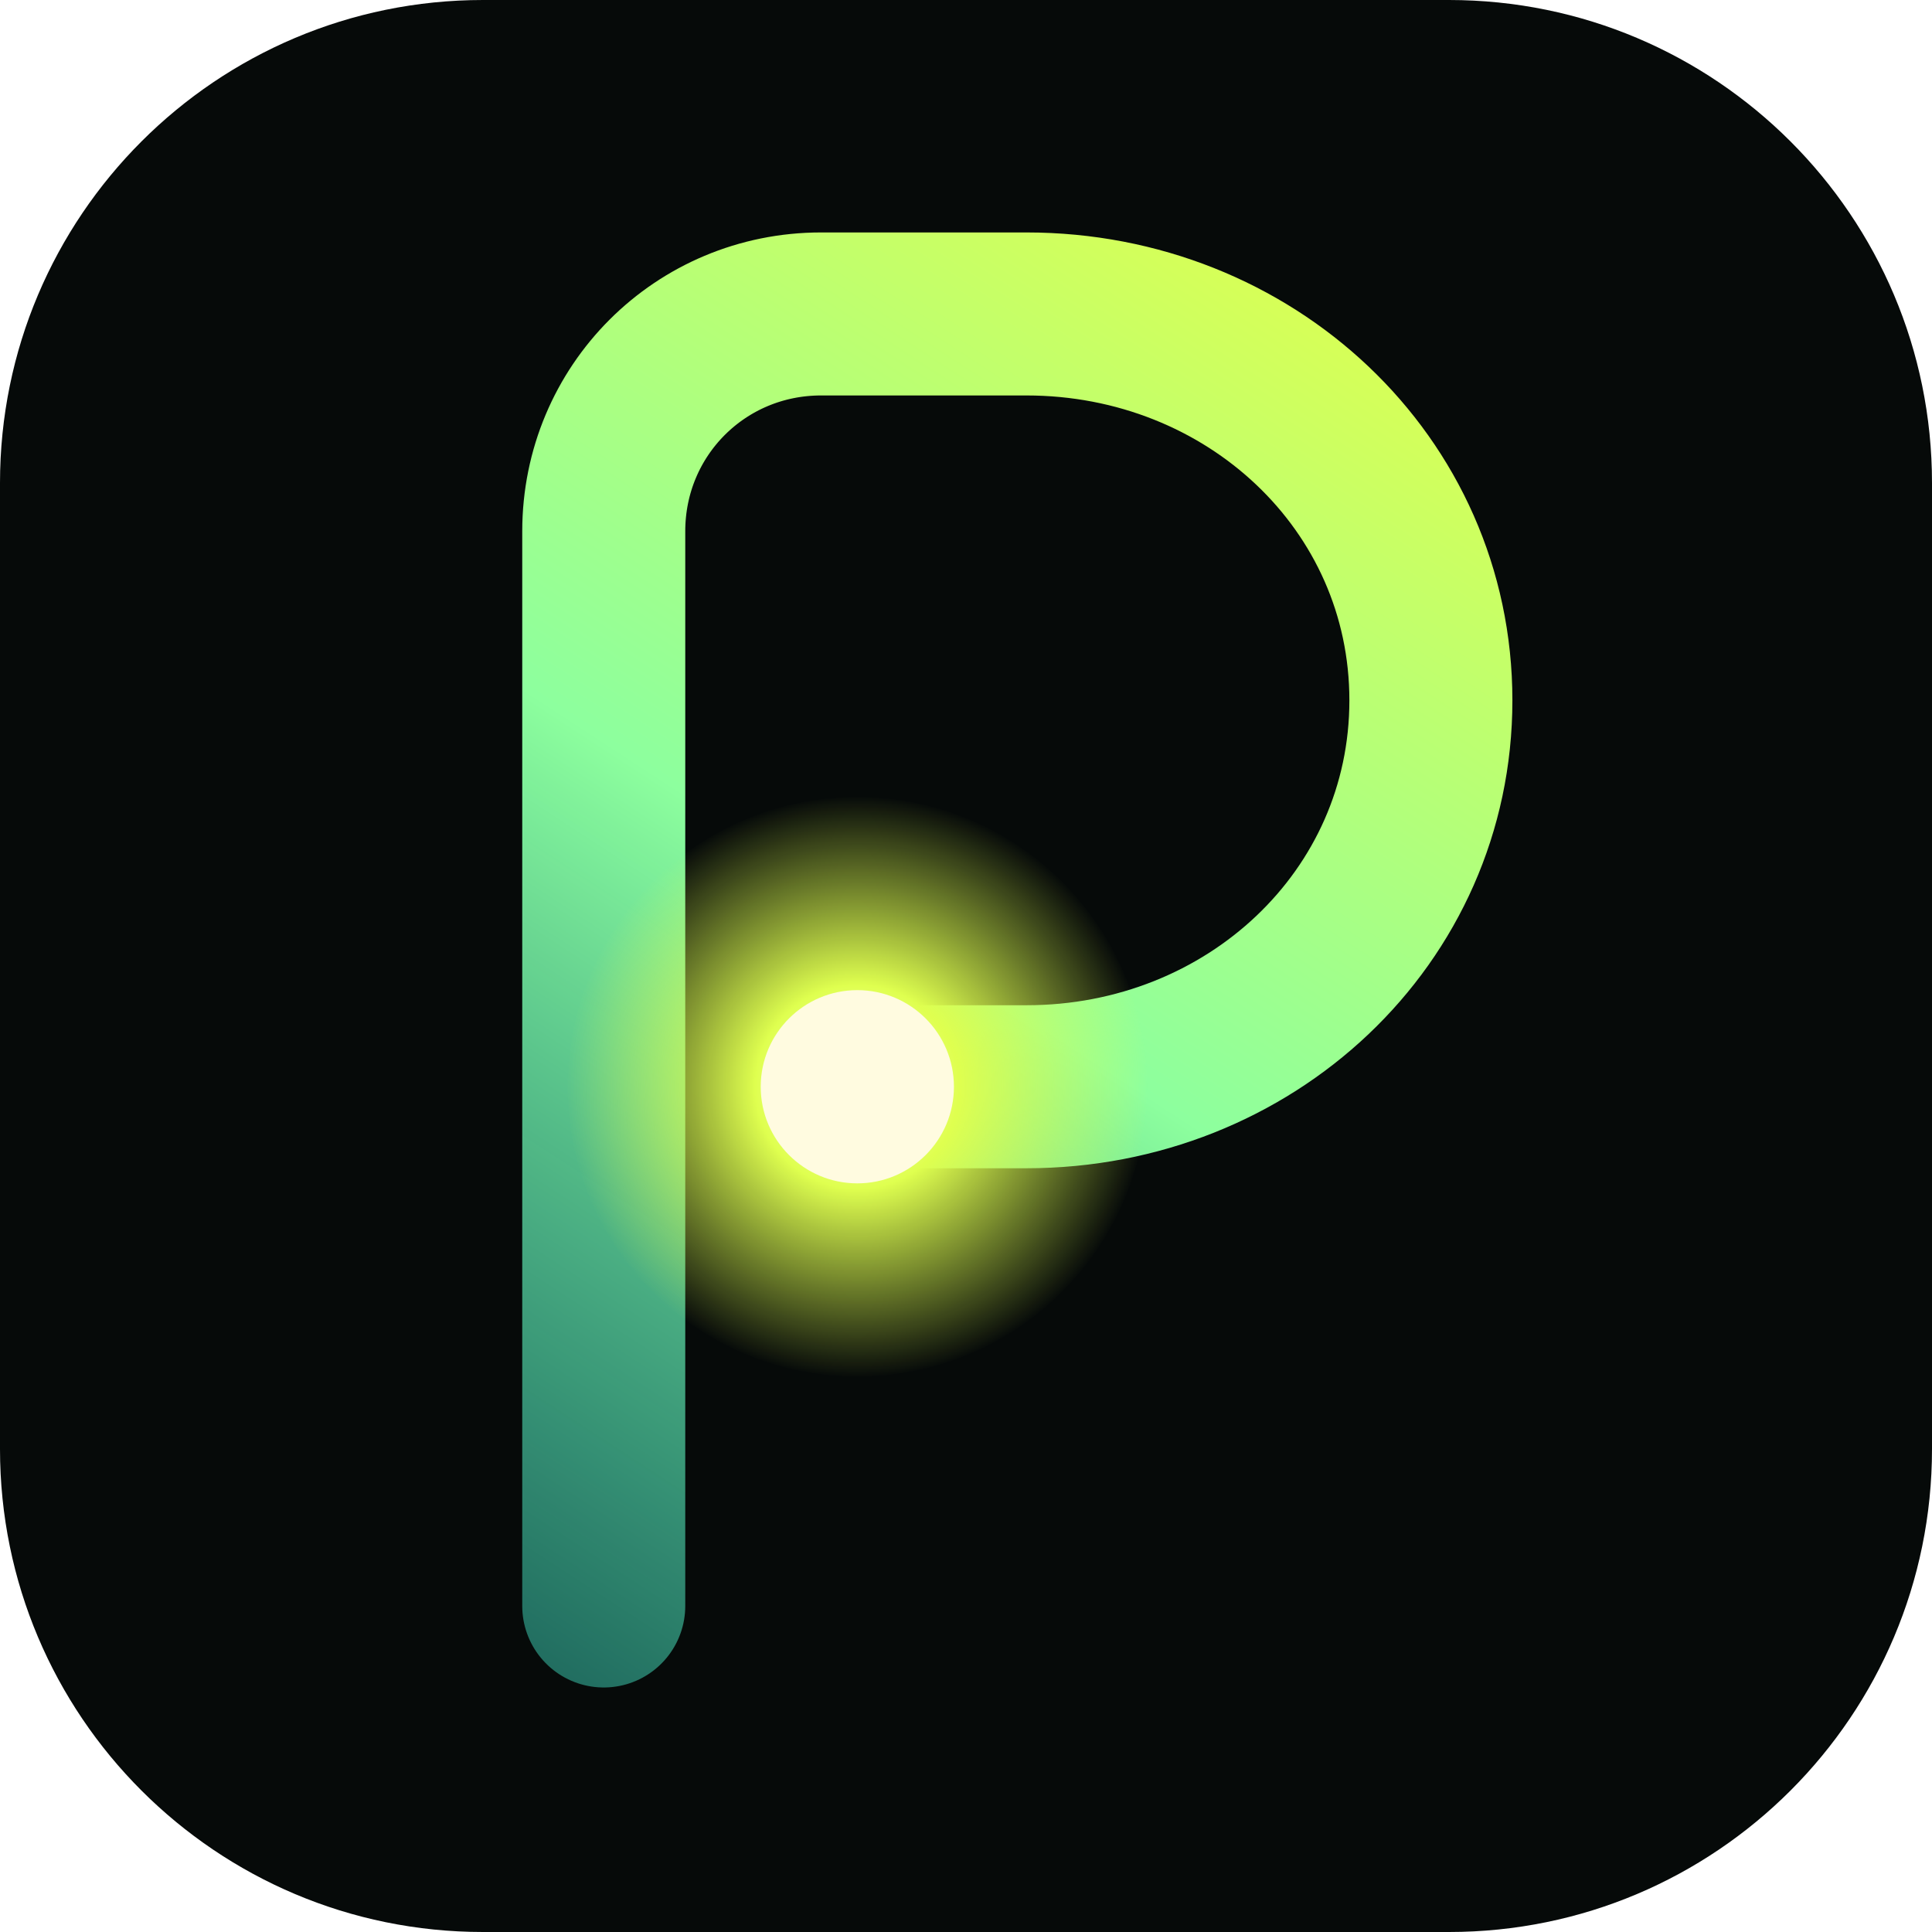
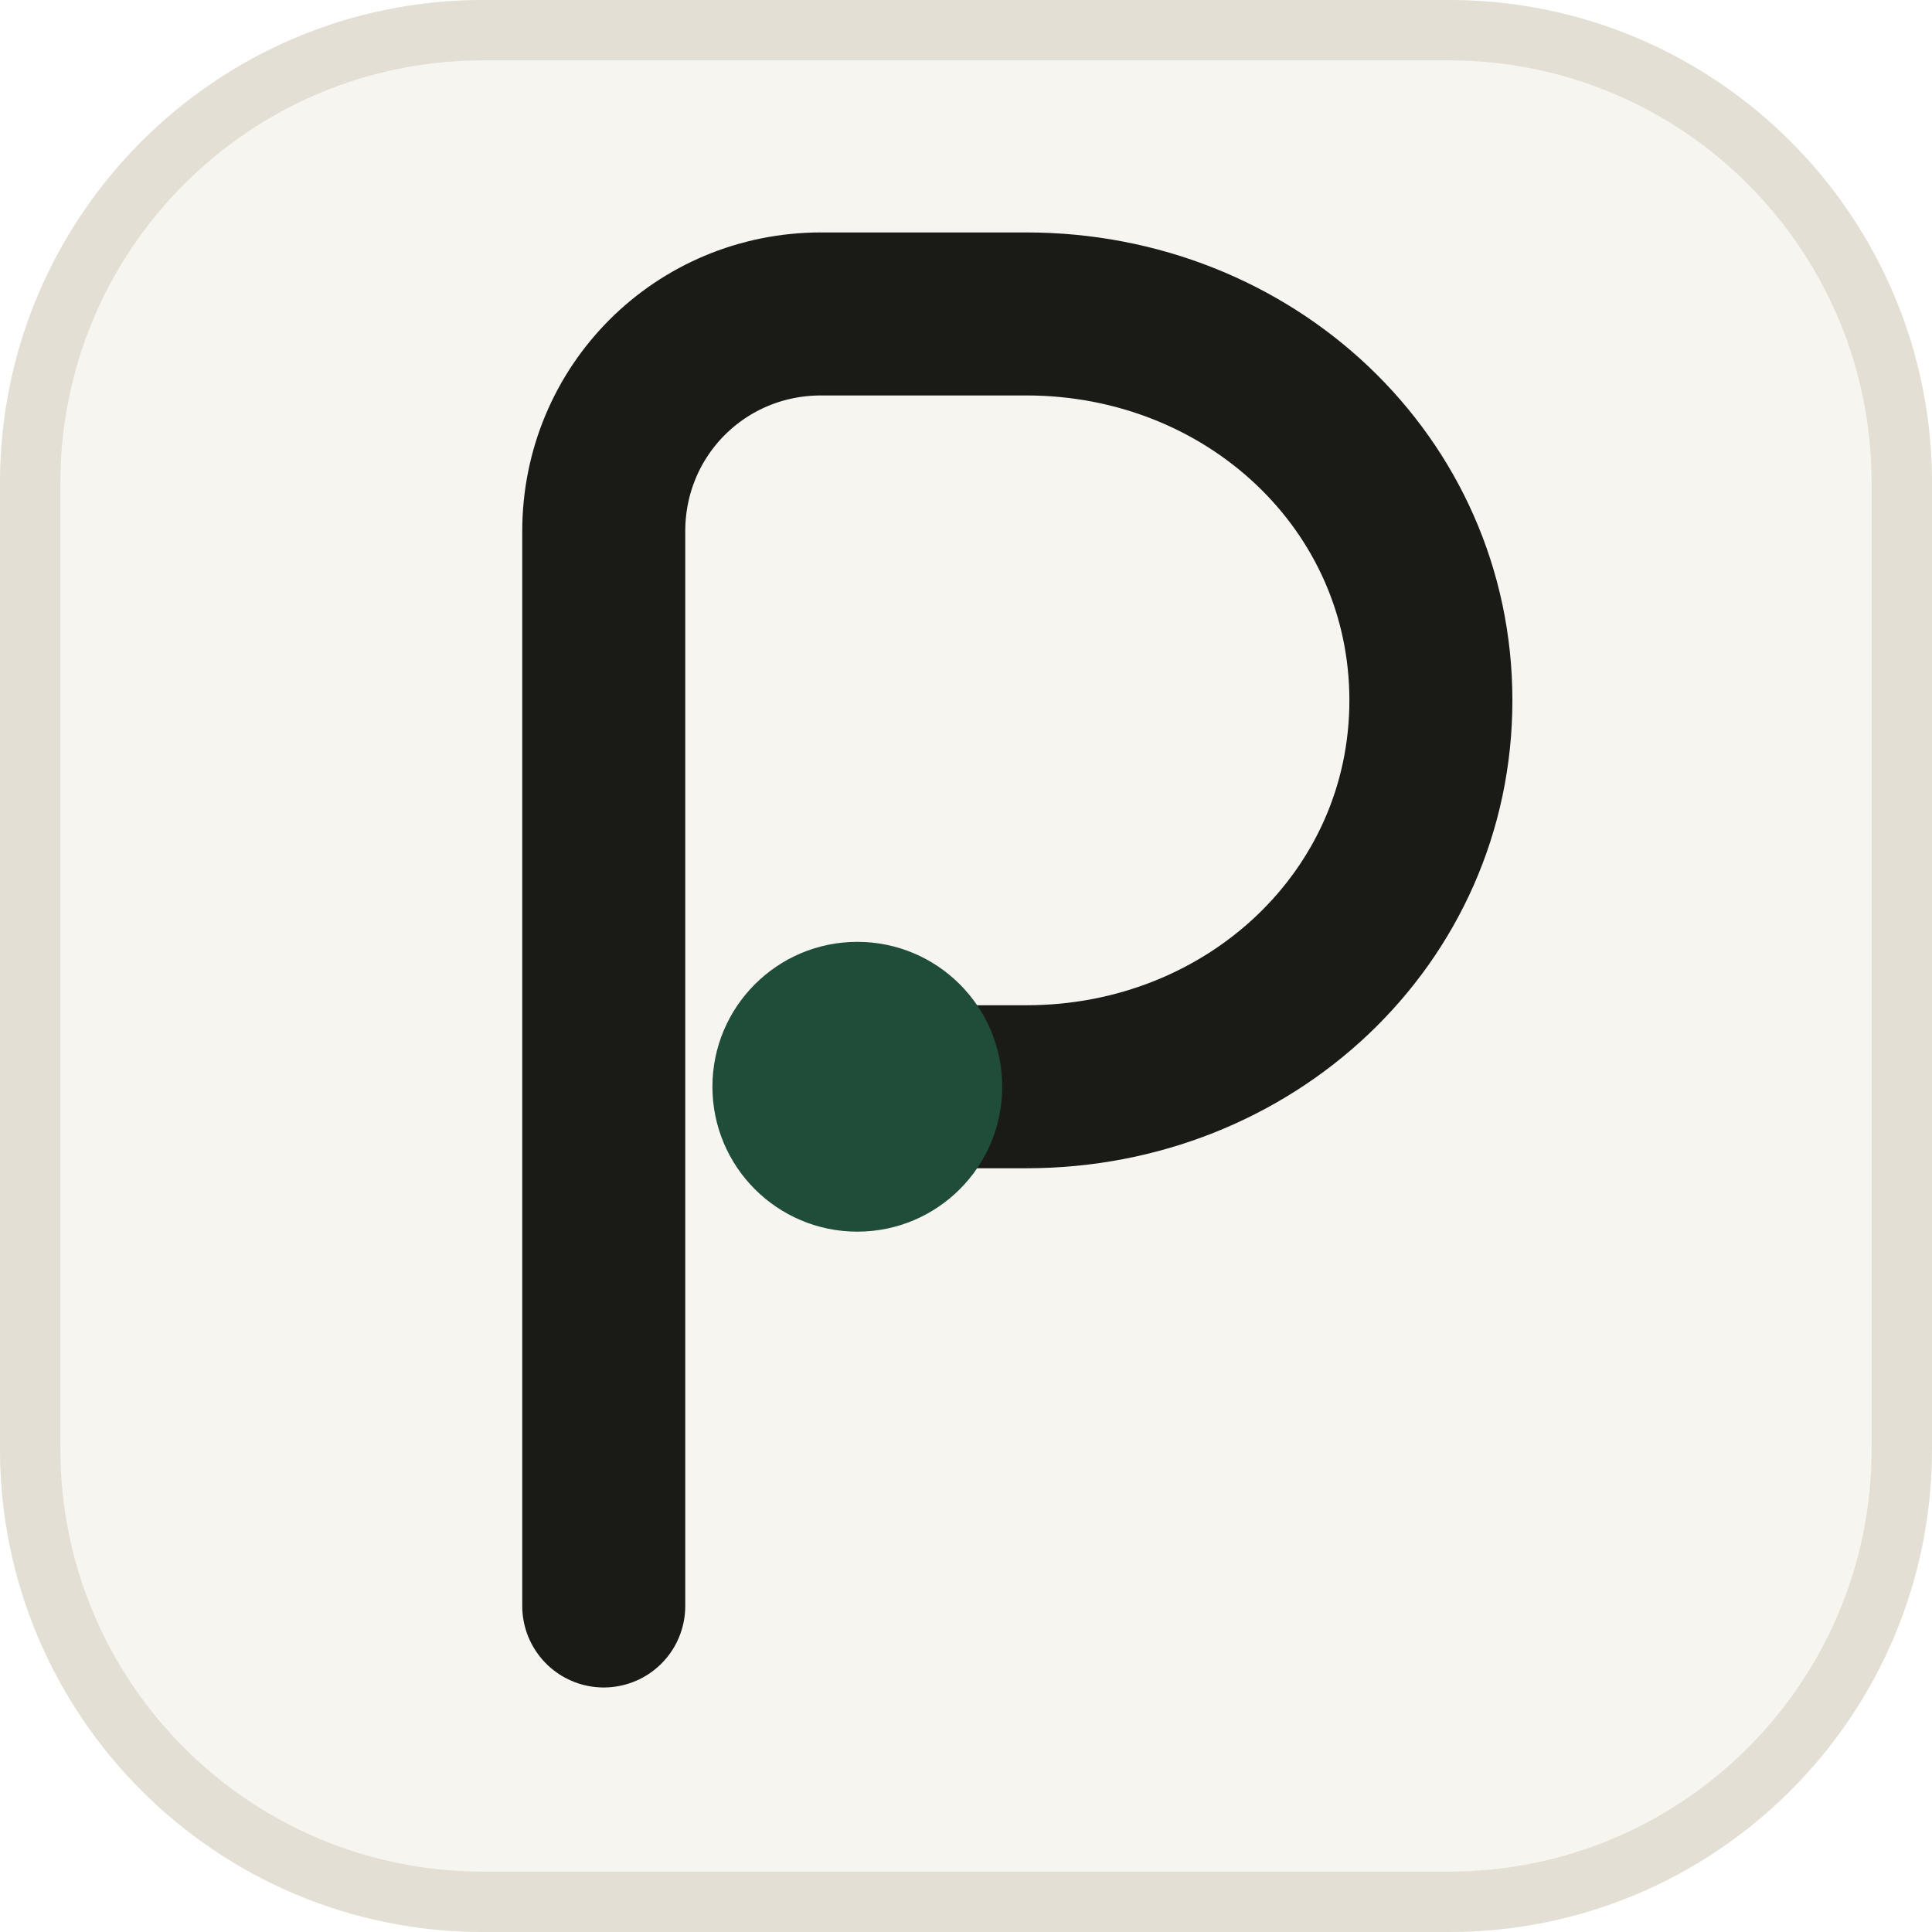
<svg xmlns="http://www.w3.org/2000/svg" viewBox="0 0 32 32">
-   <defs>
-     <linearGradient id="t" x1="9" y1="28" x2="24" y2="5" gradientUnits="userSpaceOnUse">
-       <stop offset="0" stop-color="#3fe0c5" stop-opacity="0.45" />
-       <stop offset="0.5" stop-color="#8dff9e" />
-       <stop offset="1" stop-color="#dfff4f" />
-     </linearGradient>
-     <radialGradient id="h">
-       <stop offset="0" stop-color="#fffbe0" />
-       <stop offset="0.35" stop-color="#dfff4f" />
-       <stop offset="1" stop-color="#dfff4f" stop-opacity="0" />
-     </radialGradient>
-   </defs>
-   <rect width="32" height="32" rx="8" fill="#060a09" />
-   <path d="M10 26.6V8.8c0-2 1.6-3.6 3.6-3.6H17c3.7 0 6.7 2.8 6.7 6.4s-3 6.4-6.7 6.4h-2.8" fill="none" stroke="url(#t)" stroke-width="2.7" stroke-linecap="round" stroke-linejoin="round" />
-   <circle cx="14.2" cy="18" r="4.8" fill="url(#h)" />
-   <circle cx="14.2" cy="18" r="1.6" fill="#fffbe0" />
+   <rect width="32" height="32" rx="8" fill="#f7f5f0" />
+   <rect x="0.5" y="0.5" width="31" height="31" rx="7.5" fill="none" stroke="#e4dfd4" />
+   <path d="M10 26.6V8.8c0-2 1.6-3.6 3.6-3.6H17c3.7 0 6.7 2.8 6.7 6.4s-3 6.4-6.7 6.4h-2.8" fill="none" stroke="#1a1a17" stroke-width="2.7" stroke-linecap="round" stroke-linejoin="round" />
+   <circle cx="14.2" cy="18" r="2.4" fill="#1f4d3a" />
</svg>
